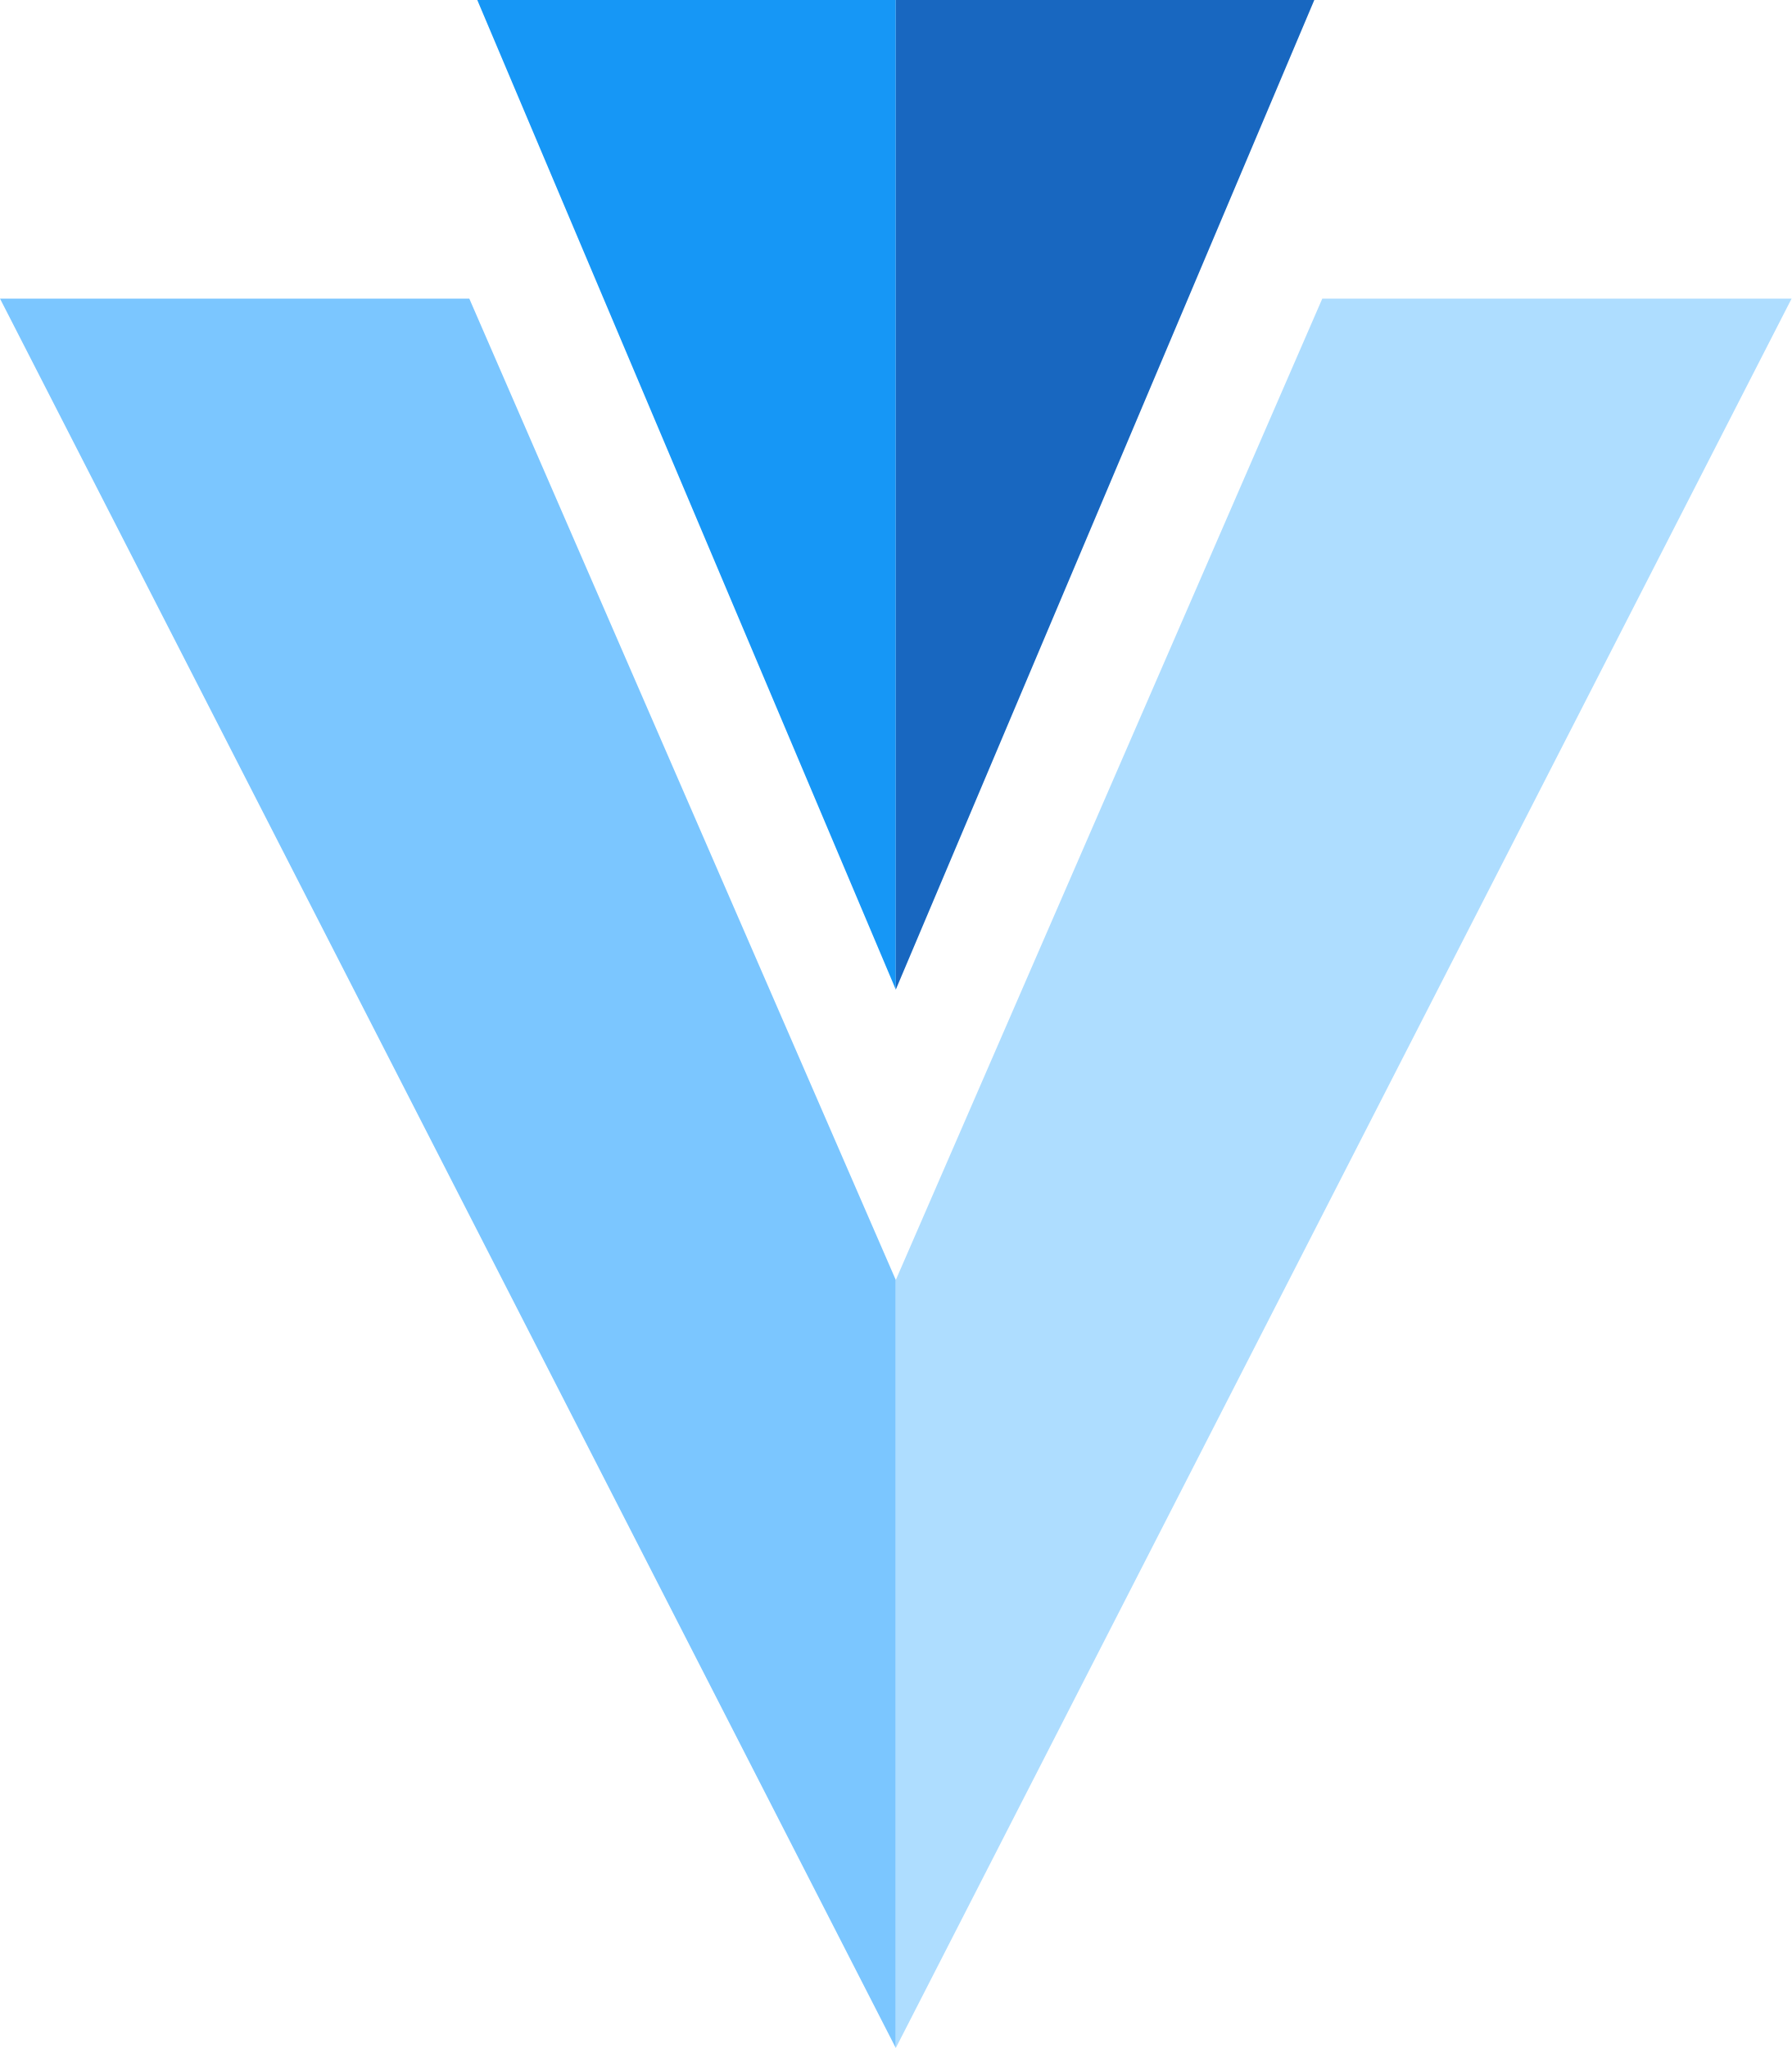
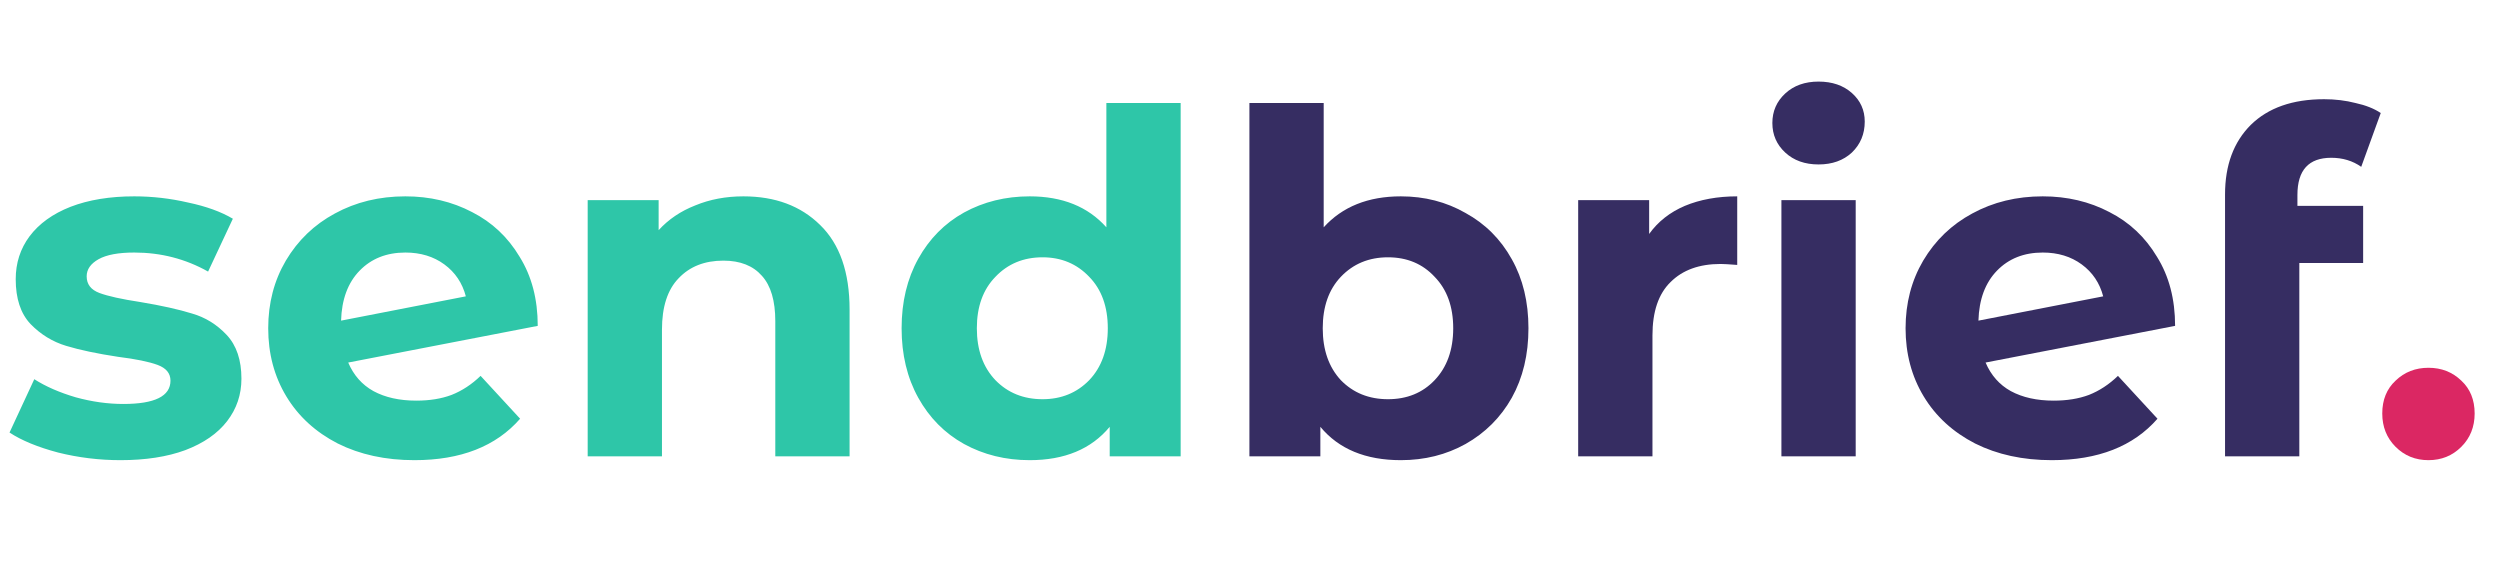
- <svg xmlns="http://www.w3.org/2000/svg" id="Layer_1" data-name="Layer 1" viewBox="0 0 87.5 100">
-   <defs>
-     <style>.cls-1{fill:#1697f6;}.cls-2{fill:#7bc6ff;}.cls-3{fill:#1867c0;}.cls-4{fill:#aeddff;}</style>
-   </defs>
-   <polyline class="cls-1" points="43.75 0 23.31 0 43.75 48.32" />
-   <polygon class="cls-2" points="43.75 62.5 43.75 100 0 14.58 22.92 14.58 43.75 62.5" />
-   <polyline class="cls-3" points="43.75 0 64.19 0 43.75 48.32" />
-   <polygon class="cls-4" points="64.58 14.58 87.5 14.58 43.75 100 43.75 62.5 64.58 14.58" />
+ <svg xmlns="http://www.w3.org/2000/svg" width="126" height="29" viewBox="0 0 126 29" fill="none">
+   <path d="M6.072 23.192C5 23.192 3.952 23.064 2.928 22.808C1.904 22.536 1.088 22.2 0.48 21.8L1.728 19.112C2.304 19.48 3 19.784 3.816 20.024C4.632 20.248 5.432 20.36 6.216 20.36C7.8 20.36 8.592 19.968 8.592 19.184C8.592 18.816 8.376 18.552 7.944 18.392C7.512 18.232 6.848 18.096 5.952 17.984C4.896 17.824 4.024 17.64 3.336 17.432C2.648 17.224 2.048 16.856 1.536 16.328C1.04 15.8 0.792 15.048 0.792 14.072C0.792 13.256 1.024 12.536 1.488 11.912C1.968 11.272 2.656 10.776 3.552 10.424C4.464 10.072 5.536 9.896 6.768 9.896C7.68 9.896 8.584 10 9.48 10.208C10.392 10.4 11.144 10.672 11.736 11.024L10.488 13.688C9.352 13.048 8.112 12.728 6.768 12.728C5.968 12.728 5.368 12.84 4.968 13.064C4.568 13.288 4.368 13.576 4.368 13.928C4.368 14.328 4.584 14.608 5.016 14.768C5.448 14.928 6.136 15.08 7.08 15.224C8.136 15.4 9 15.592 9.672 15.8C10.344 15.992 10.928 16.352 11.424 16.88C11.92 17.408 12.168 18.144 12.168 19.088C12.168 19.888 11.928 20.6 11.448 21.224C10.968 21.848 10.264 22.336 9.336 22.688C8.424 23.024 7.336 23.192 6.072 23.192ZM20.982 20.192C21.654 20.192 22.246 20.096 22.758 19.904C23.286 19.696 23.774 19.376 24.222 18.944L26.214 21.104C24.998 22.496 23.222 23.192 20.886 23.192C19.43 23.192 18.142 22.912 17.022 22.352C15.902 21.776 15.038 20.984 14.43 19.976C13.822 18.968 13.518 17.824 13.518 16.544C13.518 15.28 13.814 14.144 14.406 13.136C15.014 12.112 15.838 11.32 16.878 10.76C17.934 10.184 19.118 9.896 20.43 9.896C21.662 9.896 22.782 10.16 23.79 10.688C24.798 11.2 25.598 11.952 26.19 12.944C26.798 13.92 27.102 15.08 27.102 16.424L17.55 18.272C17.822 18.912 18.246 19.392 18.822 19.712C19.414 20.032 20.134 20.192 20.982 20.192ZM20.43 12.728C19.486 12.728 18.718 13.032 18.126 13.64C17.534 14.248 17.222 15.088 17.19 16.16L23.478 14.936C23.302 14.264 22.942 13.728 22.398 13.328C21.854 12.928 21.198 12.728 20.43 12.728ZM37.467 9.896C39.067 9.896 40.355 10.376 41.331 11.336C42.323 12.296 42.819 13.72 42.819 15.608V23H39.075V16.184C39.075 15.16 38.851 14.4 38.403 13.904C37.955 13.392 37.307 13.136 36.459 13.136C35.515 13.136 34.763 13.432 34.203 14.024C33.643 14.6 33.363 15.464 33.363 16.616V23H29.619V10.088H33.195V11.6C33.691 11.056 34.307 10.64 35.043 10.352C35.779 10.048 36.587 9.896 37.467 9.896ZM59.505 5.192V23H55.929V21.512C55.001 22.632 53.657 23.192 51.897 23.192C50.681 23.192 49.577 22.92 48.585 22.376C47.609 21.832 46.841 21.056 46.281 20.048C45.721 19.04 45.441 17.872 45.441 16.544C45.441 15.216 45.721 14.048 46.281 13.04C46.841 12.032 47.609 11.256 48.585 10.712C49.577 10.168 50.681 9.896 51.897 9.896C53.545 9.896 54.833 10.416 55.761 11.456V5.192H59.505ZM52.545 20.12C53.489 20.12 54.273 19.8 54.897 19.16C55.521 18.504 55.833 17.632 55.833 16.544C55.833 15.456 55.521 14.592 54.897 13.952C54.273 13.296 53.489 12.968 52.545 12.968C51.585 12.968 50.793 13.296 50.169 13.952C49.545 14.592 49.233 15.456 49.233 16.544C49.233 17.632 49.545 18.504 50.169 19.16C50.793 19.8 51.585 20.12 52.545 20.12Z" fill="#2EC6A8" />
+   <path d="M70.602 9.896C71.802 9.896 72.89 10.176 73.866 10.736C74.858 11.28 75.634 12.056 76.194 13.064C76.754 14.056 77.034 15.216 77.034 16.544C77.034 17.872 76.754 19.04 76.194 20.048C75.634 21.04 74.858 21.816 73.866 22.376C72.89 22.92 71.802 23.192 70.602 23.192C68.826 23.192 67.474 22.632 66.546 21.512V23H62.97V5.192H66.714V11.456C67.658 10.416 68.954 9.896 70.602 9.896ZM69.954 20.12C70.914 20.12 71.698 19.8 72.306 19.16C72.93 18.504 73.242 17.632 73.242 16.544C73.242 15.456 72.93 14.592 72.306 13.952C71.698 13.296 70.914 12.968 69.954 12.968C68.994 12.968 68.202 13.296 67.578 13.952C66.97 14.592 66.666 15.456 66.666 16.544C66.666 17.632 66.97 18.504 67.578 19.16C68.202 19.8 68.994 20.12 69.954 20.12ZM83.117 11.792C83.564 11.168 84.165 10.696 84.916 10.376C85.684 10.056 86.564 9.896 87.556 9.896V13.352C87.141 13.32 86.861 13.304 86.716 13.304C85.644 13.304 84.805 13.608 84.197 14.216C83.588 14.808 83.284 15.704 83.284 16.904V23H79.54V10.088H83.117V11.792ZM89.783 10.088H93.527V23H89.783V10.088ZM91.655 8.288C90.967 8.288 90.407 8.088 89.975 7.688C89.543 7.288 89.327 6.792 89.327 6.2C89.327 5.608 89.543 5.112 89.975 4.712C90.407 4.312 90.967 4.112 91.655 4.112C92.343 4.112 92.903 4.304 93.335 4.688C93.767 5.072 93.983 5.552 93.983 6.128C93.983 6.752 93.767 7.272 93.335 7.688C92.903 8.088 92.343 8.288 91.655 8.288ZM103.505 20.192C104.177 20.192 104.769 20.096 105.281 19.904C105.809 19.696 106.297 19.376 106.745 18.944L108.737 21.104C107.521 22.496 105.745 23.192 103.409 23.192C101.953 23.192 100.665 22.912 99.545 22.352C98.425 21.776 97.561 20.984 96.953 19.976C96.345 18.968 96.041 17.824 96.041 16.544C96.041 15.28 96.337 14.144 96.929 13.136C97.537 12.112 98.361 11.32 99.401 10.76C100.457 10.184 101.641 9.896 102.953 9.896C104.185 9.896 105.305 10.16 106.313 10.688C107.321 11.2 108.121 11.952 108.713 12.944C109.321 13.92 109.625 15.08 109.625 16.424L100.073 18.272C100.345 18.912 100.769 19.392 101.345 19.712C101.937 20.032 102.657 20.192 103.505 20.192ZM102.953 12.728C102.009 12.728 101.241 13.032 100.649 13.64C100.057 14.248 99.745 15.088 99.713 16.16L106.001 14.936C105.825 14.264 105.465 13.728 104.921 13.328C104.377 12.928 103.721 12.728 102.953 12.728ZM115.79 10.376H119.102V13.256H115.886V23H112.142V9.8C112.142 8.328 112.574 7.16 113.438 6.296C114.318 5.432 115.55 5 117.134 5C117.694 5 118.222 5.064 118.718 5.192C119.23 5.304 119.654 5.472 119.99 5.696L119.006 8.408C118.574 8.104 118.07 7.952 117.494 7.952C116.358 7.952 115.79 8.576 115.79 9.824V10.376Z" fill="#362D62" />
+   <path d="M122.394 23.192C121.738 23.192 121.186 22.968 120.738 22.52C120.29 22.072 120.066 21.512 120.066 20.84C120.066 20.152 120.29 19.6 120.738 19.184C121.186 18.752 121.738 18.536 122.394 18.536C123.05 18.536 123.602 18.752 124.05 19.184C124.498 19.6 124.722 20.152 124.722 20.84C124.722 21.512 124.498 22.072 124.05 22.52C123.602 22.968 123.05 23.192 122.394 23.192Z" fill="#DB2763" />
</svg>
